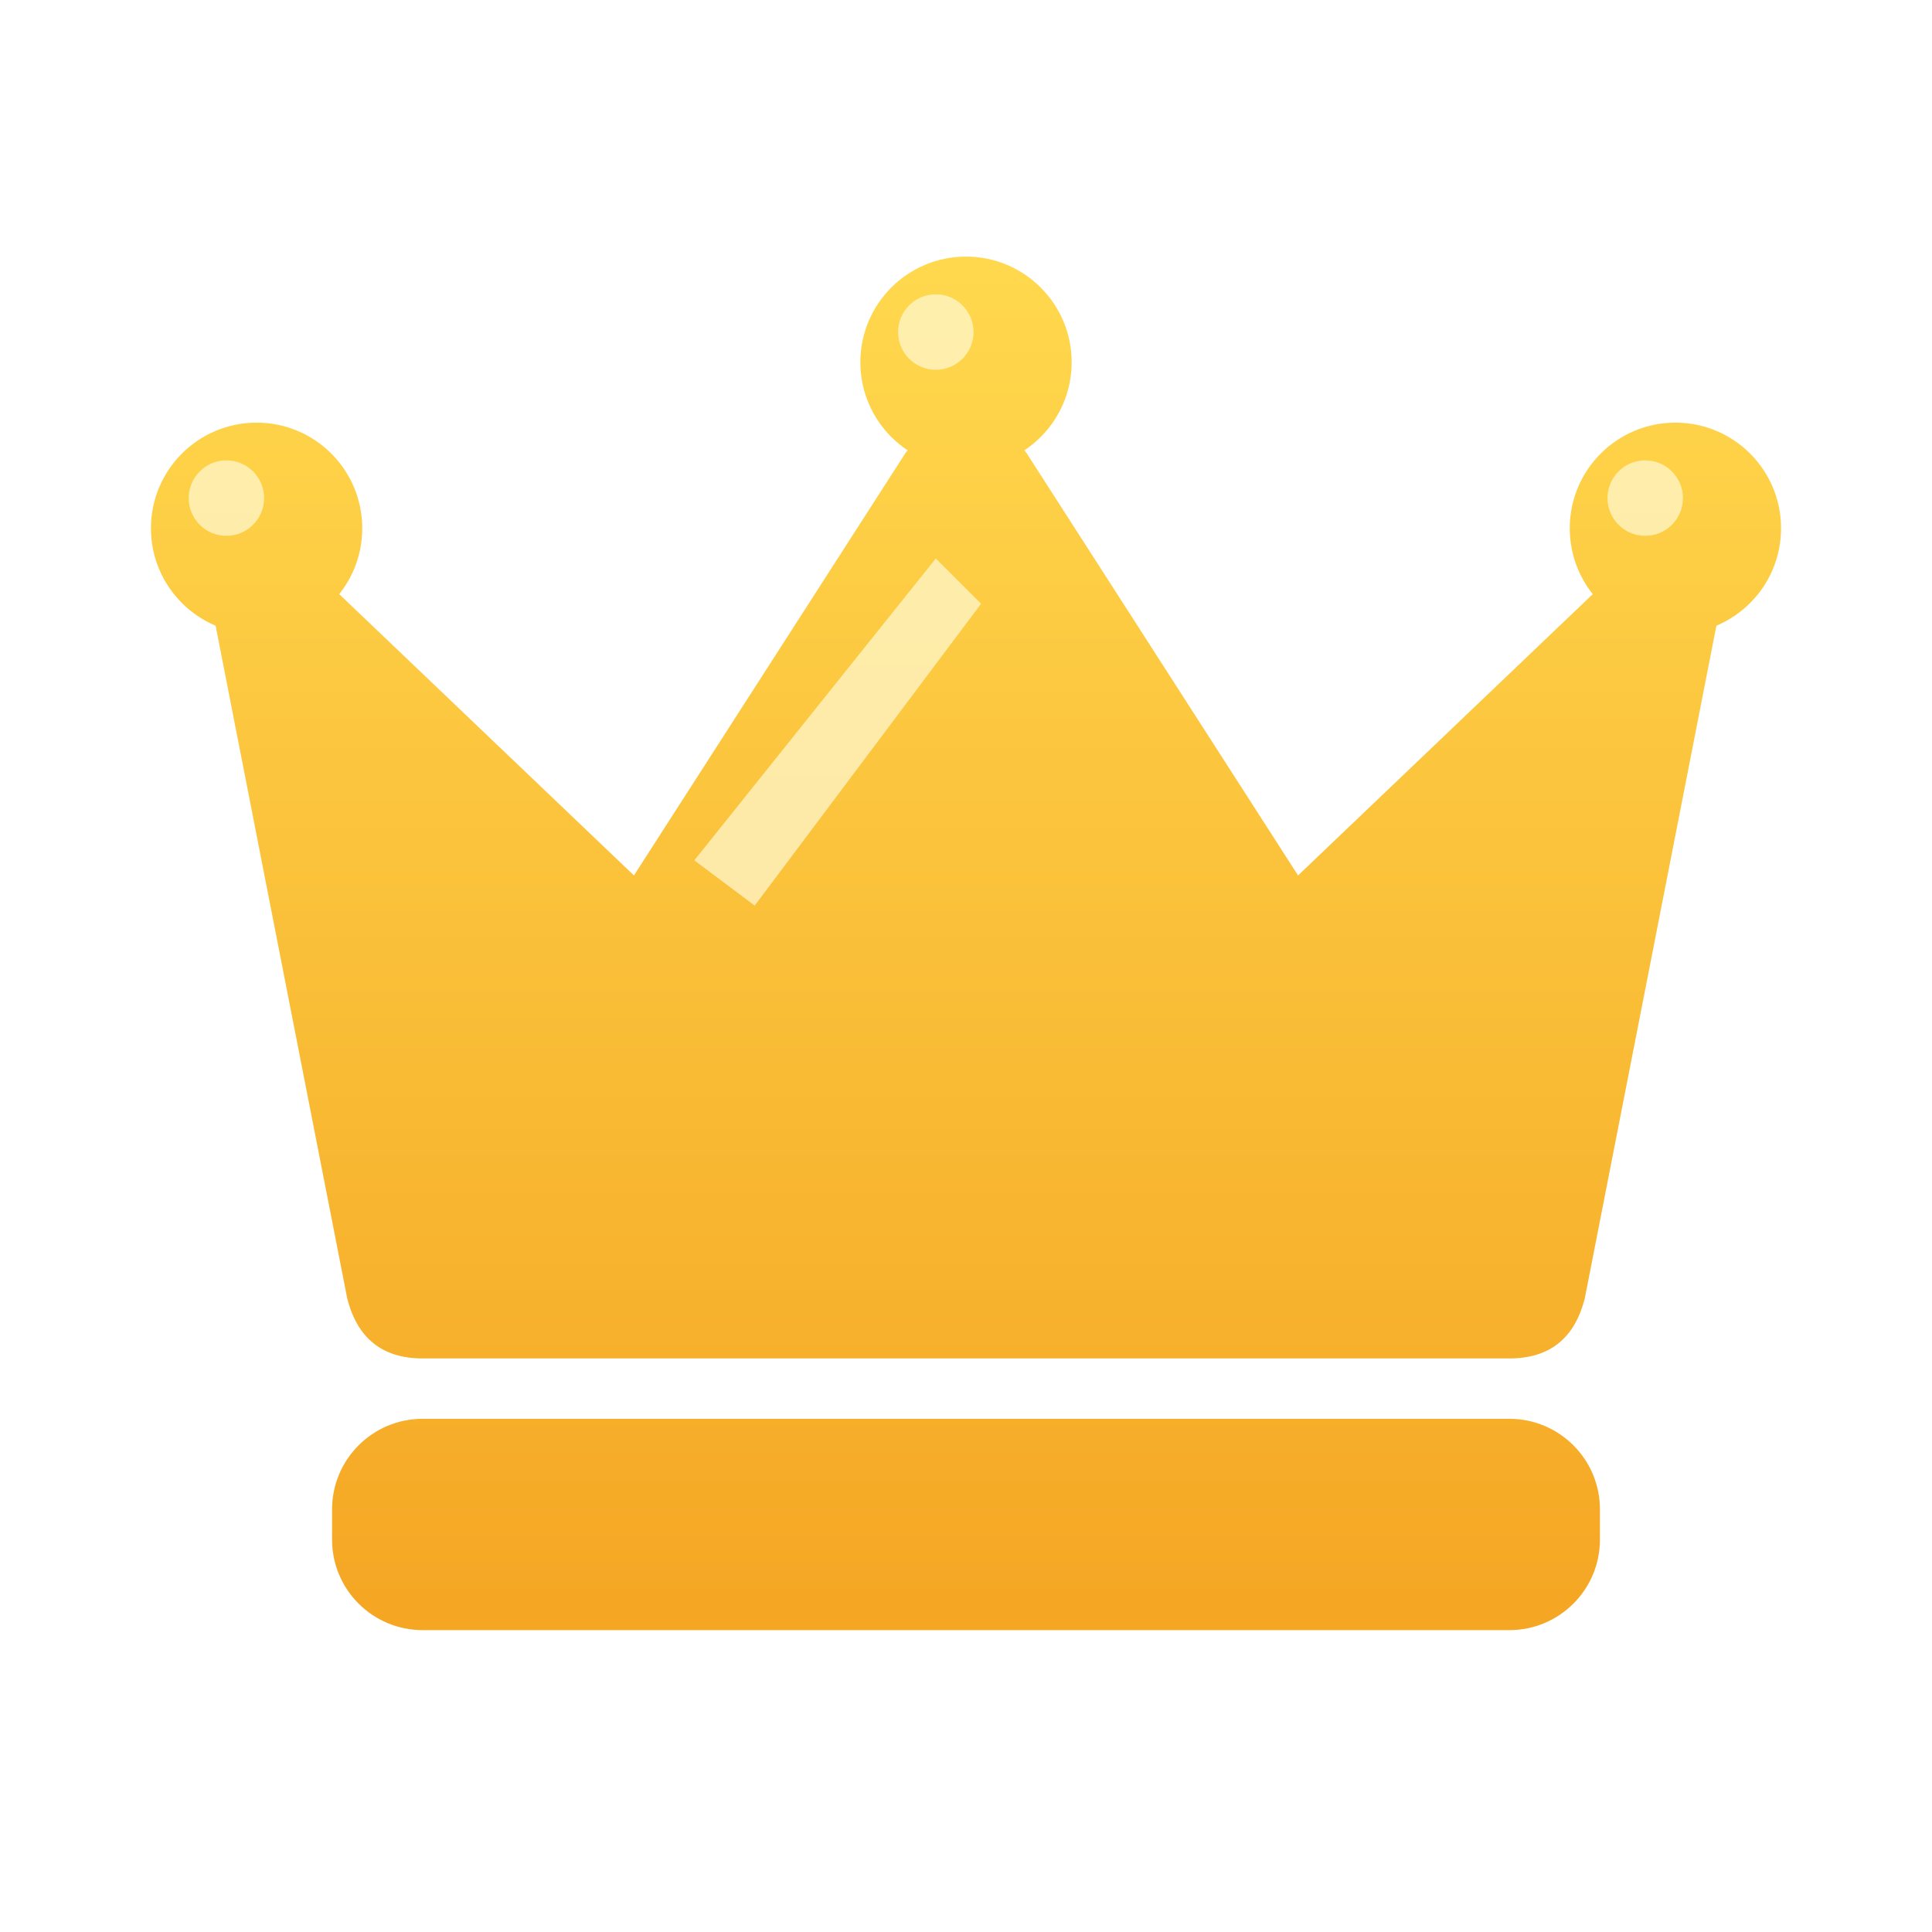
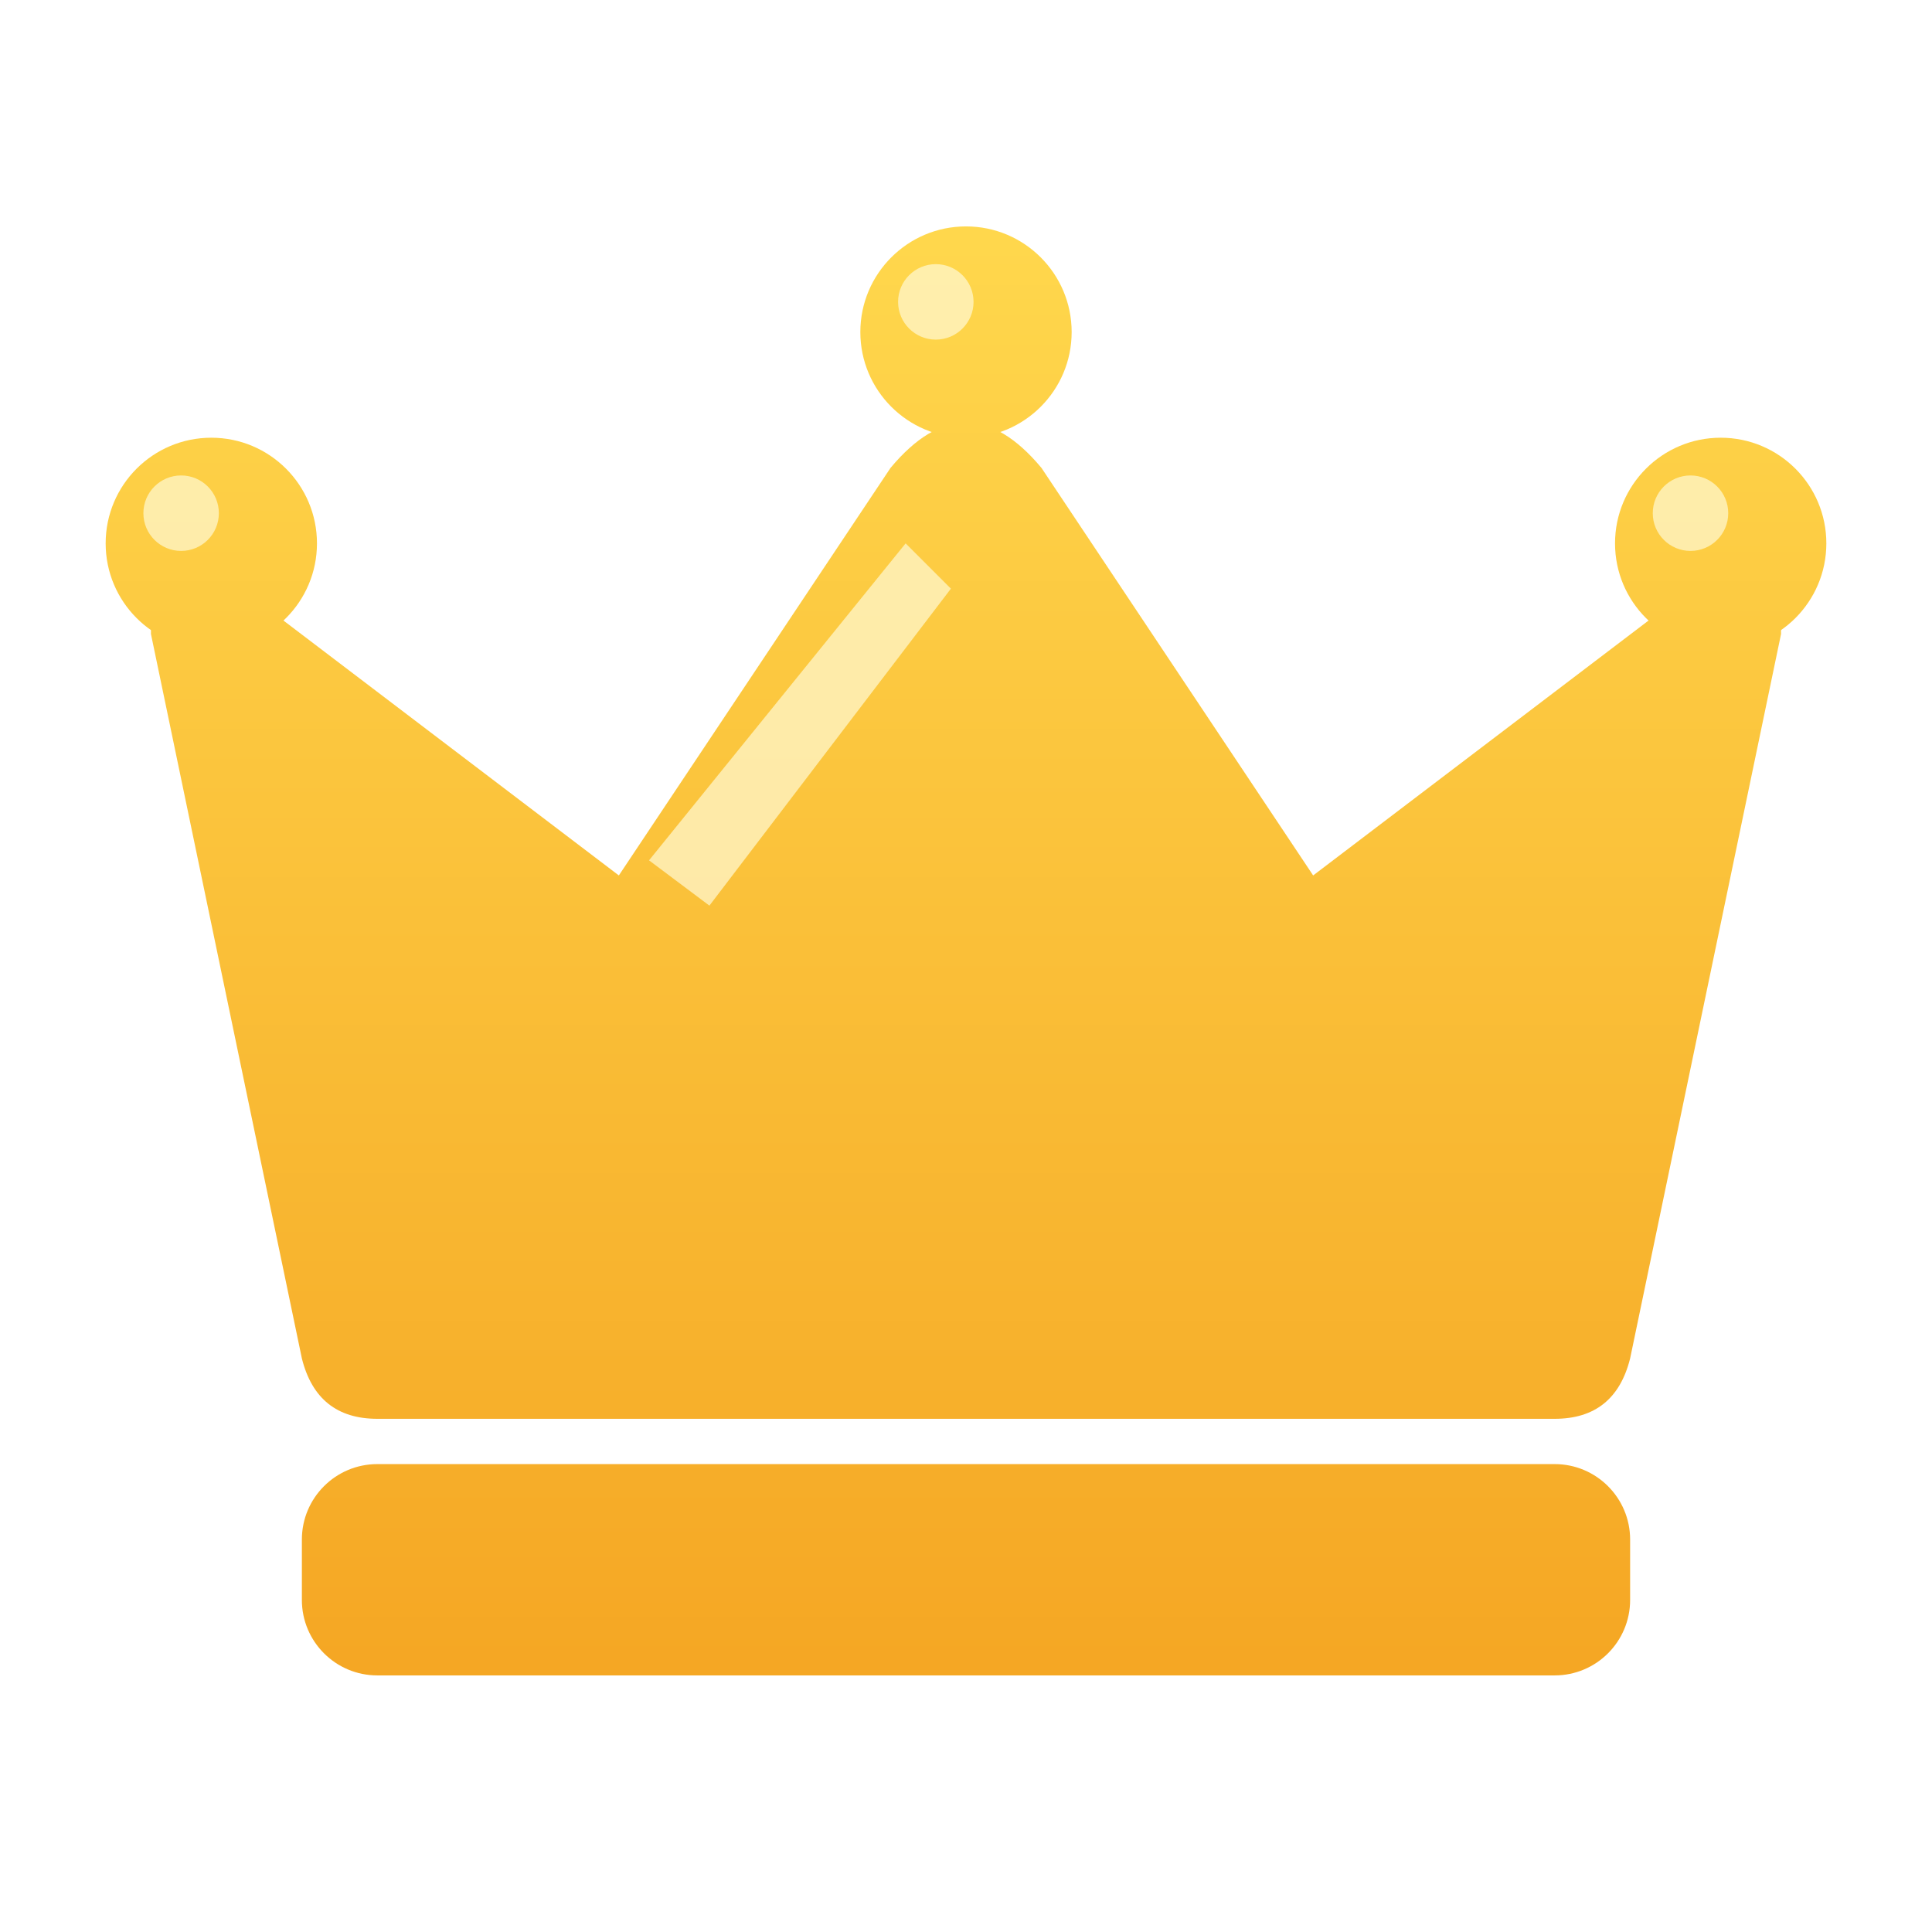
<svg xmlns="http://www.w3.org/2000/svg" viewBox="0 0 128 128" width="128" height="128">
  <defs>
-     <linearGradient id="gold" gradientUnits="userSpaceOnUse" x1="0" y1="18" x2="0" y2="108">
+     <linearGradient id="gold" gradientUnits="userSpaceOnUse" x1="0" y1="14" x2="0" y2="112">
      <stop offset="0" stop-color="#FFD84D" />
      <stop offset="1" stop-color="#F5A623" />
    </linearGradient>
  </defs>
  <g fill="url(#gold)">
-     <circle cx="17" cy="35" r="7" />
-     <circle cx="64" cy="24" r="7" />
-     <circle cx="111" cy="35" r="7" />
-     <path d="M14 40 Q14 33 20 37 L42 58 L60 30 Q64 25 68 30 L86 58 L108 37 Q114 33 114 40 L105 86 Q104 90 100 90 L28 90 Q24 90 23 86 Z" />
-     <rect x="22" y="94" width="84" height="14" rx="6" />
+     <circle cx="14" cy="36" r="7" />
+     <circle cx="64" cy="22" r="7" />
+     <circle cx="114" cy="36" r="7" />
+     <path d="M10 42 Q10 35 16 39 L41 58 L59 31 Q64 25 69 31 L87 58 L112 39 Q118 35 118 42 L108 90 Q107 94 103 94 L25 94 Q21 94 20 90 Z" />
+     <rect x="20" y="97" width="88" height="14" rx="5" />
  </g>
  <g fill="#FFF6CC" fill-opacity="0.75">
-     <circle cx="15" cy="33" r="2.5" />
-     <circle cx="62" cy="22" r="2.5" />
-     <circle cx="109" cy="33" r="2.5" />
-     <path d="M62 37 L65 40 L50 60 L46 57 Z" />
+     <circle cx="12" cy="34" r="2.5" />
+     <circle cx="62" cy="20" r="2.5" />
+     <circle cx="112" cy="34" r="2.5" />
+     <path d="M60 36 L63 39 L47 60 L43 57 Z" />
  </g>
</svg>
